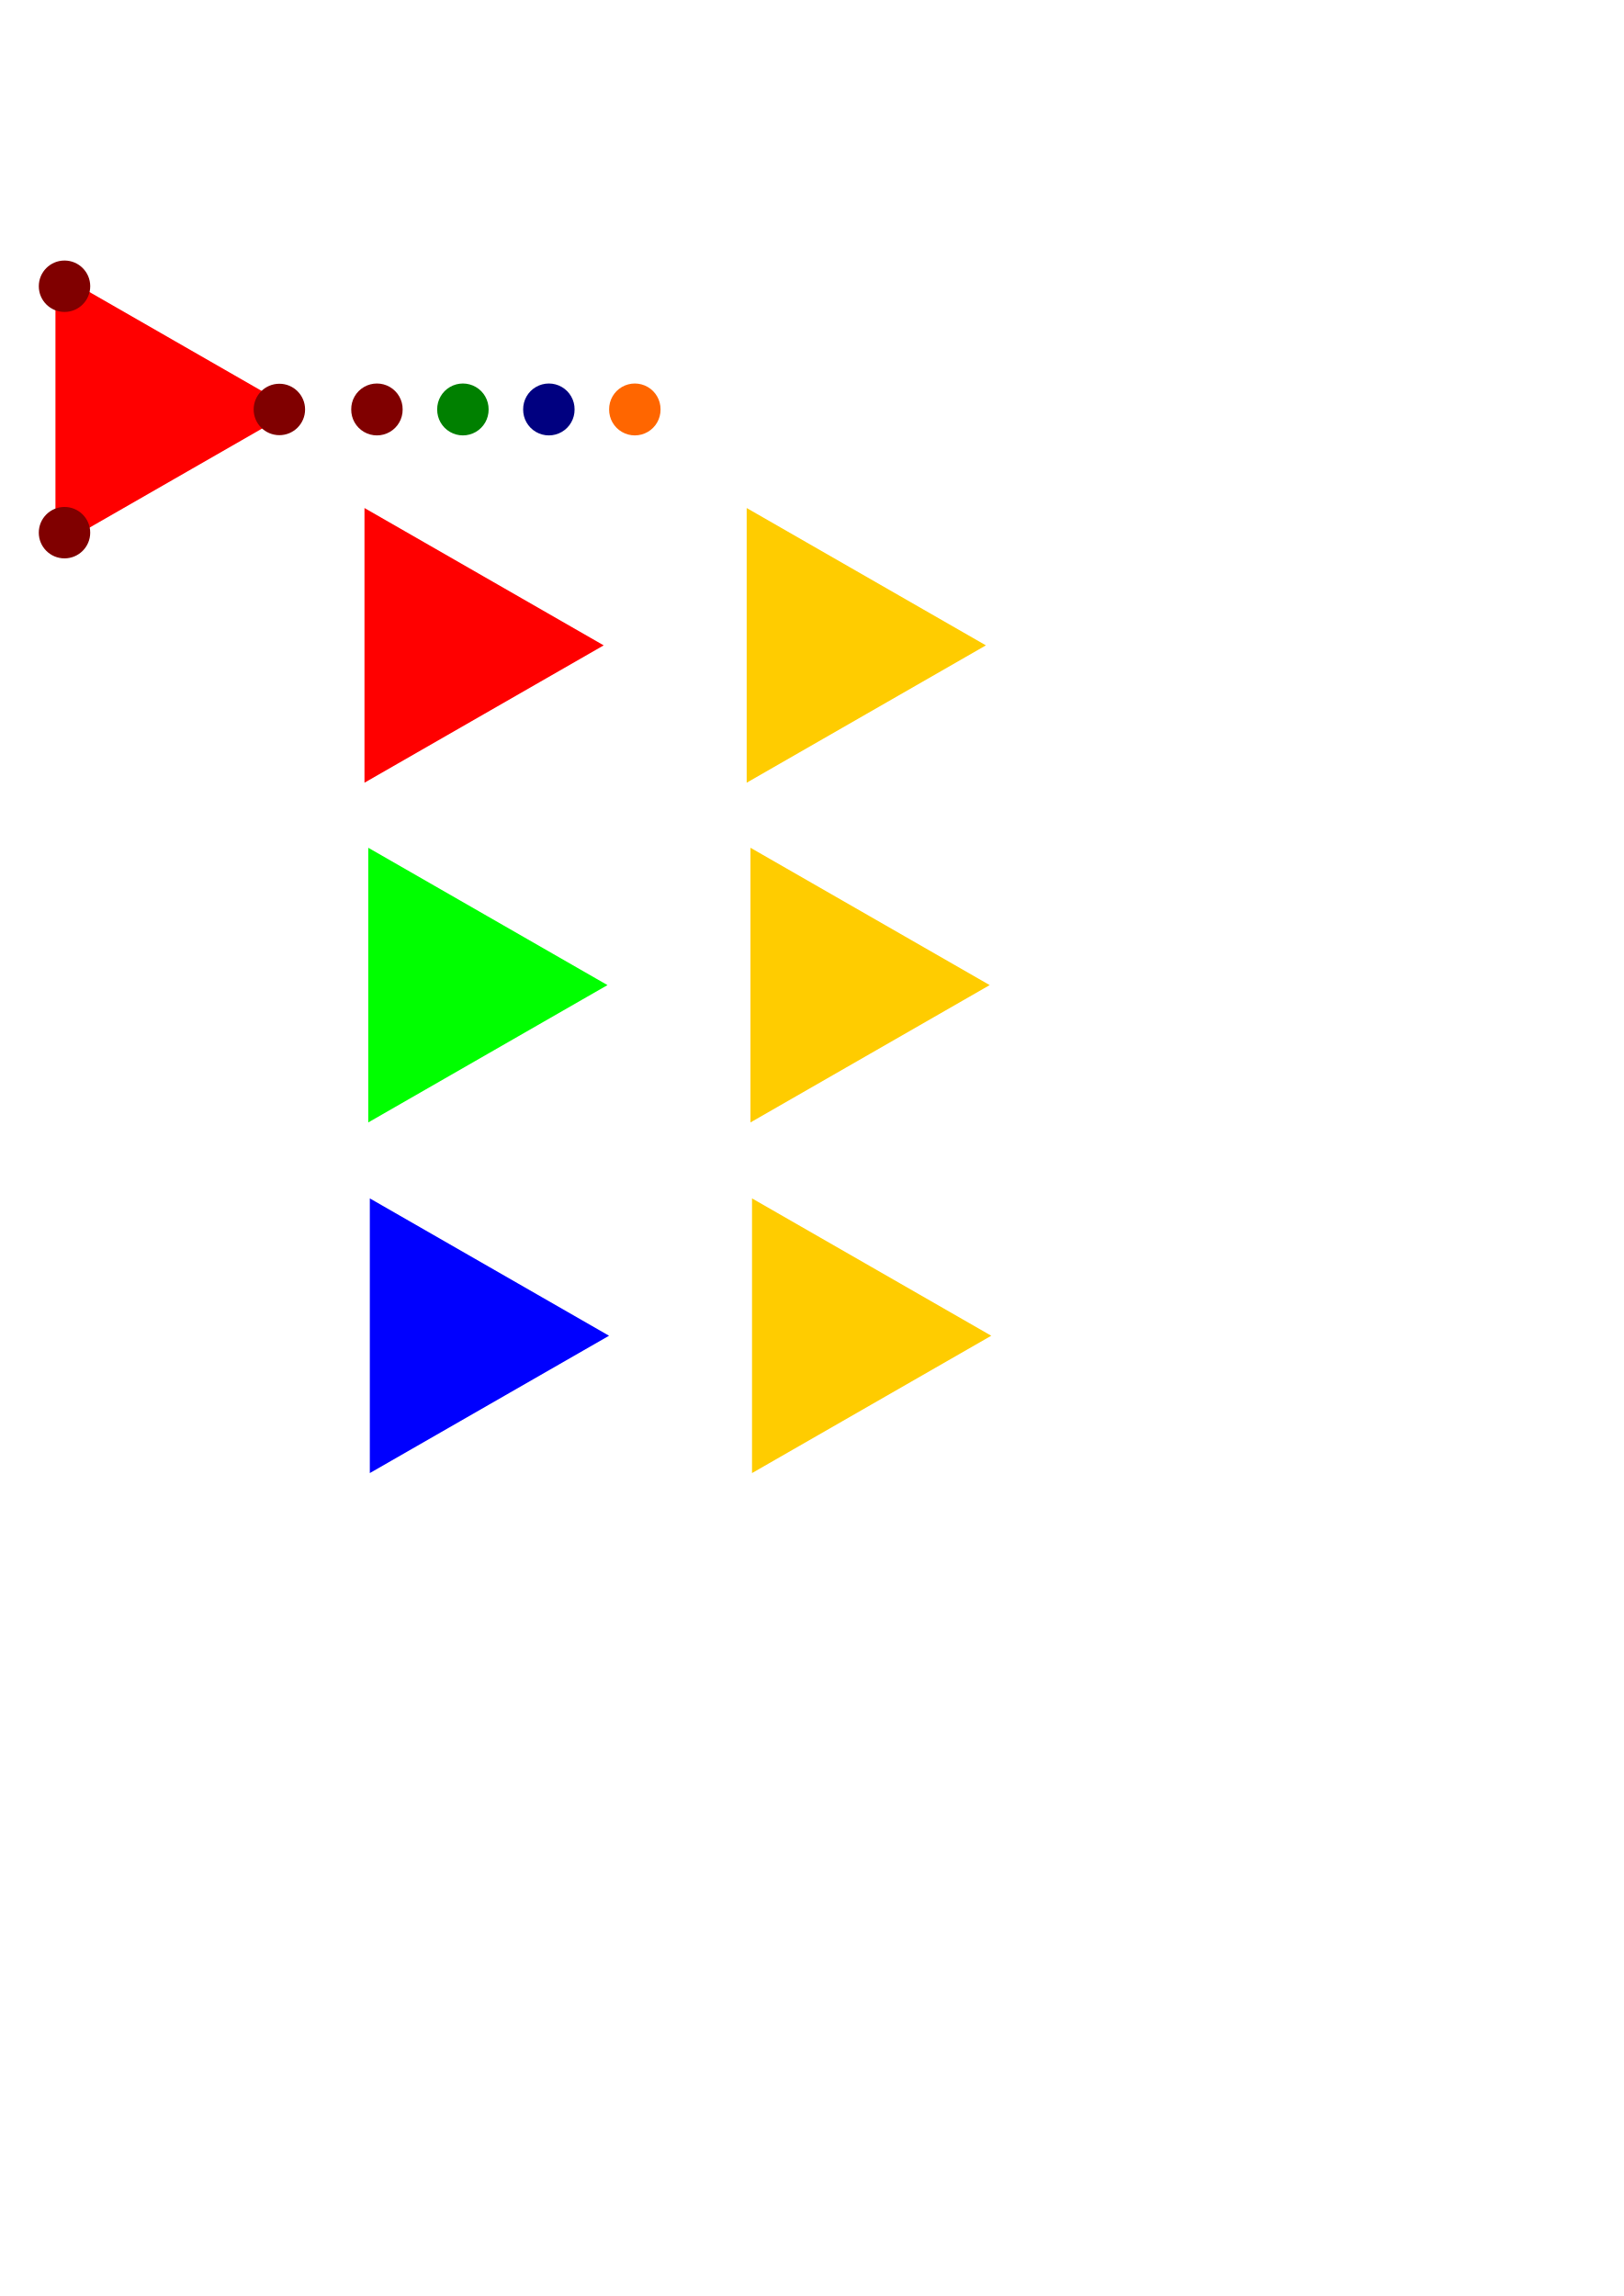
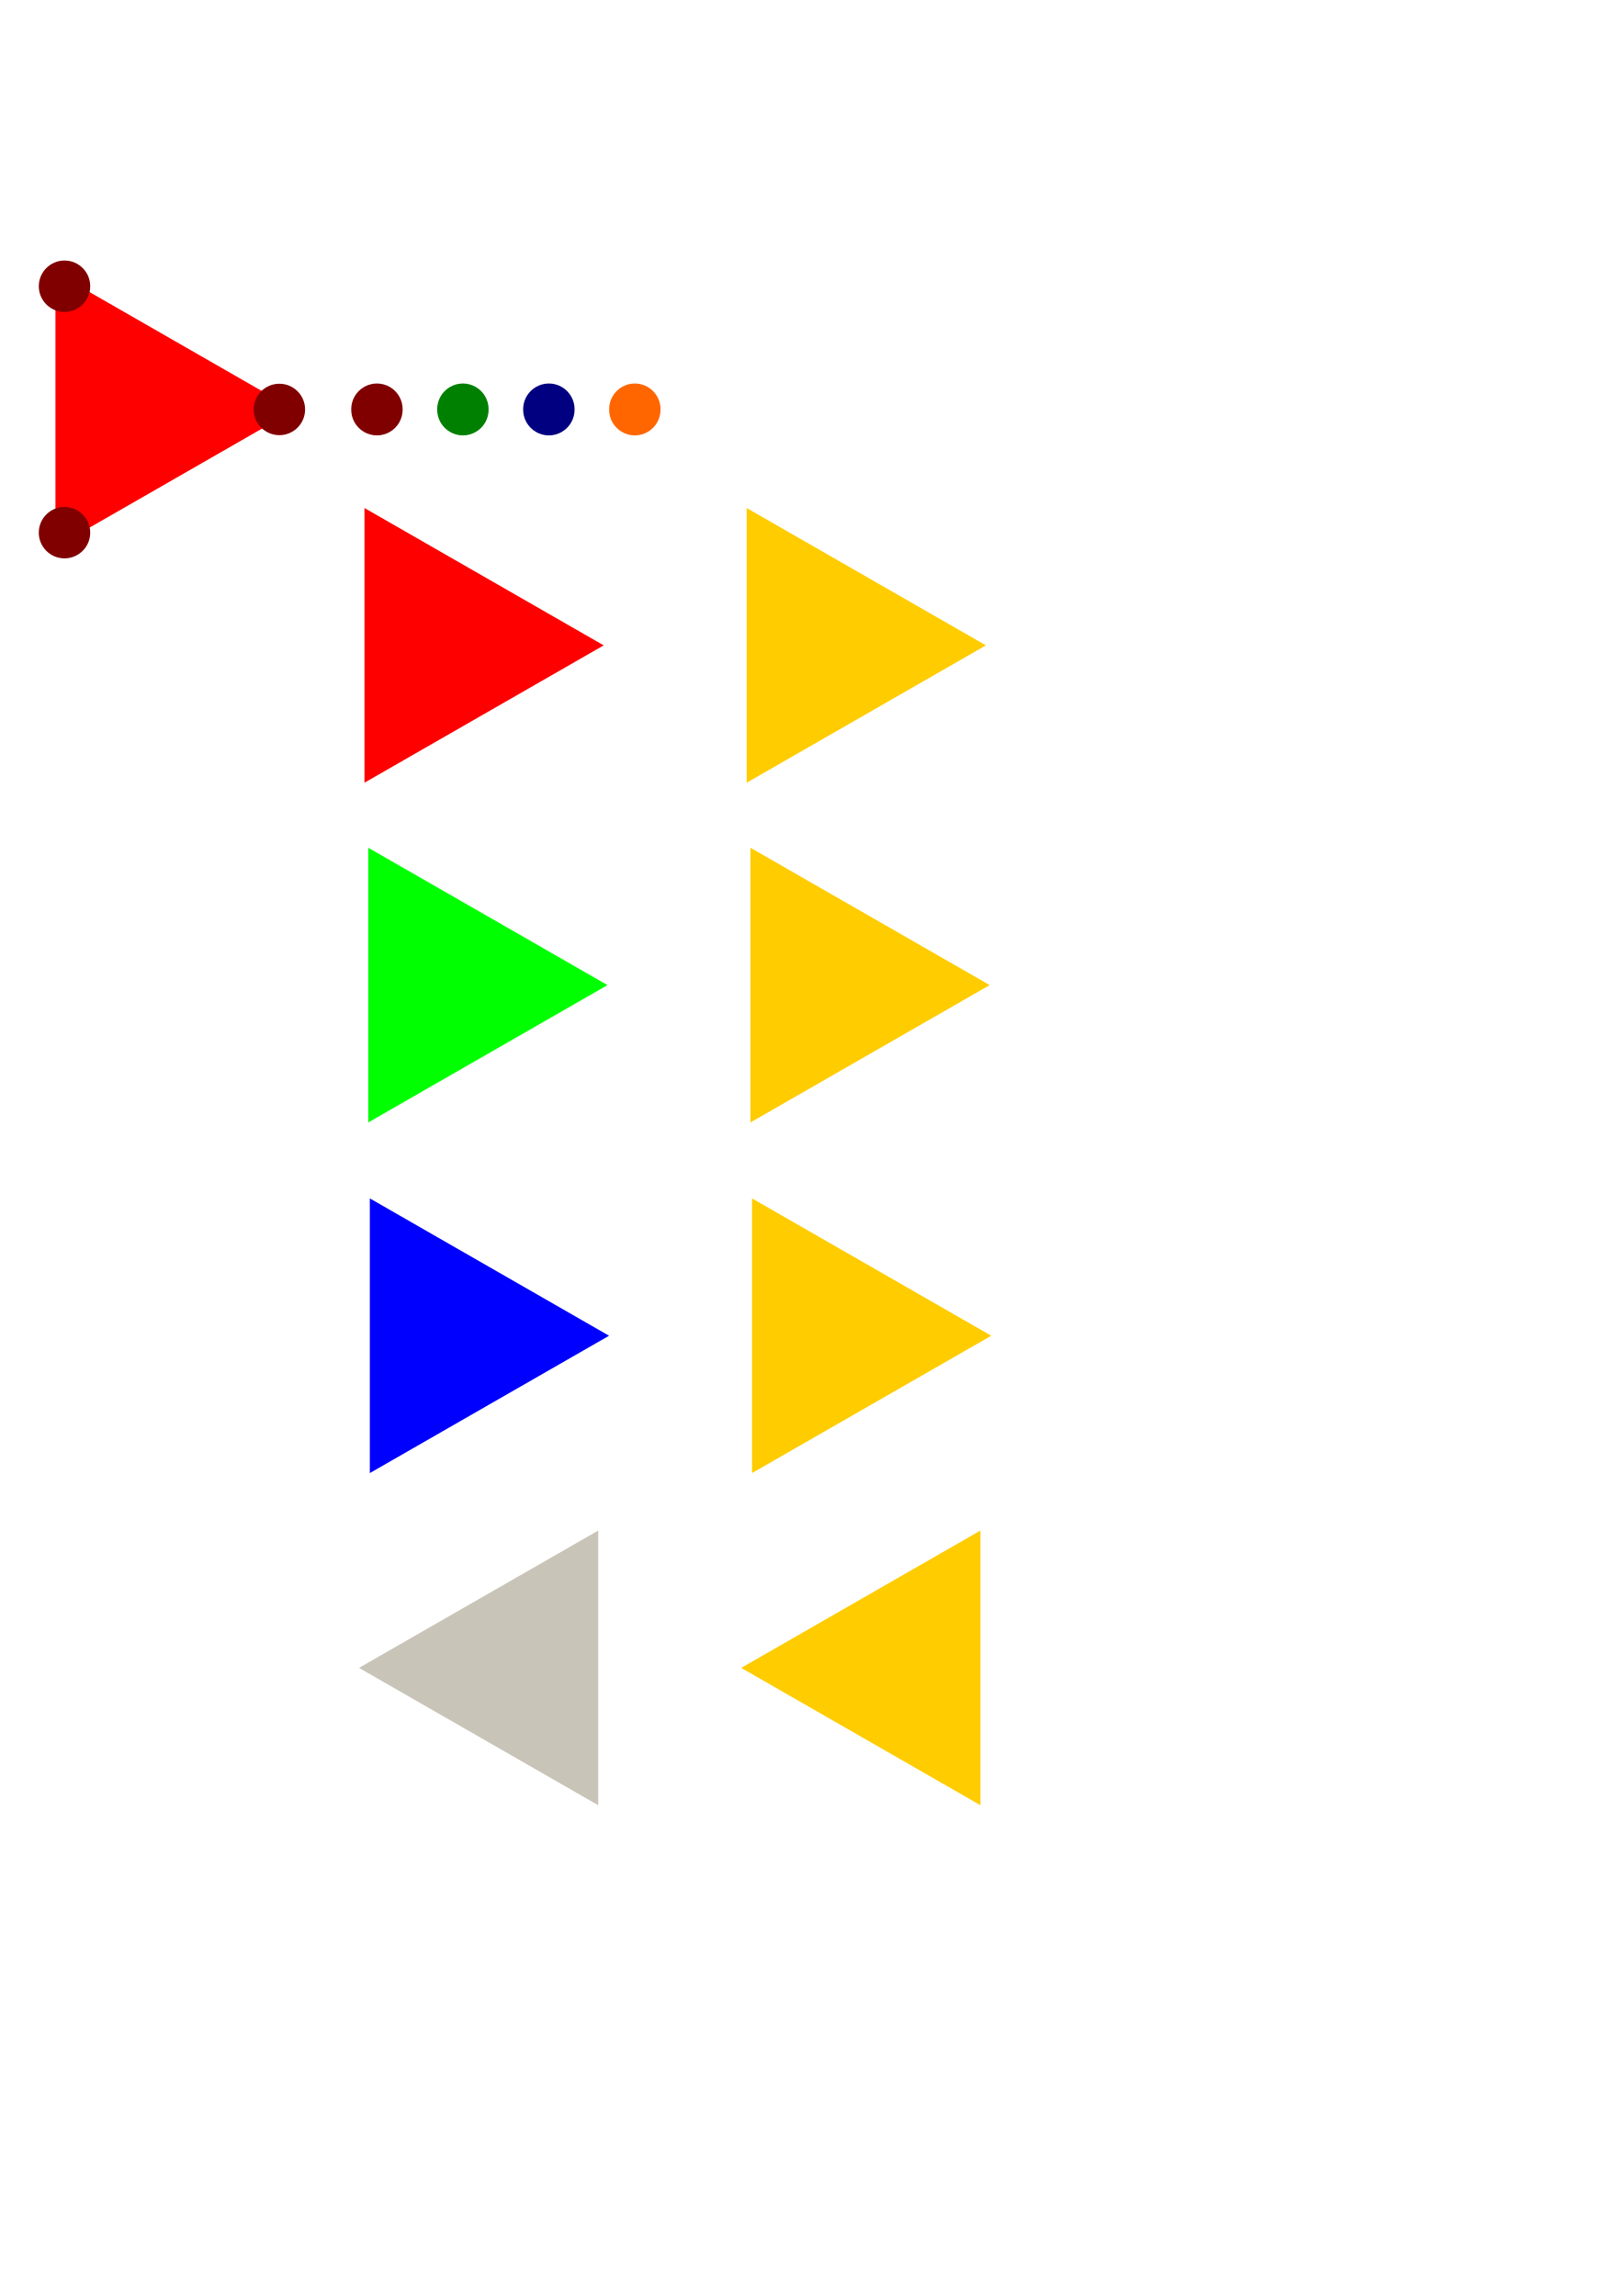
<svg xmlns="http://www.w3.org/2000/svg" width="744.094" height="1052.362" id="svg2" version="1.1">
  <defs id="defs4" />
  <g id="layer1">
    <g id="g3037">
      <path transform="matrix(1.019936,0,0,1.014388,116.1483,-334.0669)" d="m 157.371,620.934 -53.743,31.028 -53.743,31.028 0,-62.057 0,-62.057 53.743,31.028 z" id="path2987" style="fill:#ff0000;fill-opacity:1;stroke:none" />
      <flowRoot xml:space="preserve" id="flowRoot3066" style="font-size:32px;font-style:normal;font-variant:normal;font-weight:bold;font-stretch:normal;text-align:start;line-height:125%;letter-spacing:0px;word-spacing:0px;writing-mode:lr-tb;text-anchor:start;fill:#800000;fill-opacity:1;stroke:none;font-family:DejaVu Sans;-inkscape-font-specification:DejaVu Sans Bold" transform="translate(14.64286,10.04552)">
        <flowRegion id="flowRegion3068">
          <rect id="rect3070" width="102.143" height="47.5" x="159.643" y="264.862" style="font-size:32px;font-style:normal;font-variant:normal;font-weight:bold;font-stretch:normal;text-align:start;line-height:125%;writing-mode:lr-tb;text-anchor:start;fill:#800000;font-family:DejaVu Sans;-inkscape-font-specification:DejaVu Sans Bold" />
        </flowRegion>
        <flowPara id="flowPara3072">And</flowPara>
      </flowRoot>
      <path transform="matrix(1.019936,0,0,1.014388,117.8827,-178.3512)" d="m 157.371,620.934 -53.743,31.028 -53.743,31.028 0,-62.057 0,-62.057 53.743,31.028 z" id="path2987-3" style="fill:#00ff00;fill-opacity:1;stroke:none" />
      <flowRoot xml:space="preserve" id="flowRoot3066-3" style="font-size:32px;font-style:normal;font-variant:normal;font-weight:bold;font-stretch:normal;text-align:start;line-height:125%;letter-spacing:0px;word-spacing:0px;writing-mode:lr-tb;text-anchor:start;fill:#008000;fill-opacity:1;stroke:none;font-family:DejaVu Sans;-inkscape-font-specification:DejaVu Sans Bold" transform="translate(16.37724,165.7612)">
        <flowRegion id="flowRegion3068-9">
          <rect id="rect3070-2" width="102.143" height="47.5" x="159.643" y="264.862" style="font-size:32px;font-style:normal;font-variant:normal;font-weight:bold;font-stretch:normal;text-align:start;line-height:125%;writing-mode:lr-tb;text-anchor:start;fill:#008000;font-family:DejaVu Sans;-inkscape-font-specification:DejaVu Sans Bold" />
        </flowRegion>
        <flowPara id="flowPara3134">Or</flowPara>
      </flowRoot>
      <path transform="matrix(1.019936,0,0,1.014388,118.597,-17.63692)" d="m 157.371,620.934 -53.743,31.028 -53.743,31.028 0,-62.057 0,-62.057 53.743,31.028 z" id="path2987-7" style="fill:#0000ff;fill-opacity:1;stroke:none" />
      <flowRoot xml:space="preserve" id="flowRoot3066-8" style="font-size:32px;font-style:normal;font-variant:normal;font-weight:bold;font-stretch:normal;text-align:start;line-height:125%;letter-spacing:0px;word-spacing:0px;writing-mode:lr-tb;text-anchor:start;fill:#000080;fill-opacity:1;stroke:none;font-family:DejaVu Sans;-inkscape-font-specification:DejaVu Sans Bold" transform="translate(17.09153,326.4755)">
        <flowRegion id="flowRegion3068-94">
          <rect id="rect3070-6" width="102.143" height="47.5" x="159.643" y="264.862" style="font-size:32px;font-style:normal;font-variant:normal;font-weight:bold;font-stretch:normal;text-align:start;line-height:125%;writing-mode:lr-tb;text-anchor:start;fill:#000080;font-family:DejaVu Sans;-inkscape-font-specification:DejaVu Sans Bold" />
        </flowRegion>
        <flowPara id="flowPara3136">Xor</flowPara>
      </flowRoot>
      <path transform="matrix(1.019936,0,0,1.014388,291.3012,-334.0669)" d="m 157.371,620.934 -53.743,31.028 -53.743,31.028 0,-62.057 0,-62.057 53.743,31.028 z" id="path2987-37" style="fill:#ffcc00;fill-opacity:1;stroke:none" />
      <flowRoot xml:space="preserve" id="flowRoot3066-38" style="font-size:32px;font-style:normal;font-variant:normal;font-weight:bold;font-stretch:normal;text-align:start;line-height:125%;letter-spacing:0px;word-spacing:0px;writing-mode:lr-tb;text-anchor:start;fill:#ff6600;fill-opacity:1;stroke:none;font-family:DejaVu Sans;-inkscape-font-specification:DejaVu Sans Bold" transform="translate(189.7958,10.04552)">
        <flowRegion id="flowRegion3068-5">
          <rect id="rect3070-9" width="102.143" height="47.5" x="159.643" y="264.862" style="font-size:32px;font-style:normal;font-variant:normal;font-weight:bold;font-stretch:normal;text-align:start;line-height:125%;writing-mode:lr-tb;text-anchor:start;fill:#ff6600;font-family:DejaVu Sans;-inkscape-font-specification:DejaVu Sans Bold" />
        </flowRegion>
        <flowPara id="flowPara3072-5">And</flowPara>
      </flowRoot>
      <path transform="matrix(1.019936,0,0,1.014388,293.0356,-178.3512)" d="m 157.371,620.934 -53.743,31.028 -53.743,31.028 0,-62.057 0,-62.057 53.743,31.028 z" id="path2987-3-5" style="fill:#ffcc00;fill-opacity:1;stroke:none" />
      <flowRoot xml:space="preserve" id="flowRoot3066-3-2" style="font-size:32px;font-style:normal;font-variant:normal;font-weight:bold;font-stretch:normal;text-align:start;line-height:125%;letter-spacing:0px;word-spacing:0px;writing-mode:lr-tb;text-anchor:start;fill:#ff6600;fill-opacity:1;stroke:none;font-family:DejaVu Sans;-inkscape-font-specification:DejaVu Sans Bold" transform="translate(191.5301,165.7612)">
        <flowRegion id="flowRegion3068-9-8">
          <rect id="rect3070-2-4" width="102.143" height="47.5" x="159.643" y="264.862" style="font-size:32px;font-style:normal;font-variant:normal;font-weight:bold;font-stretch:normal;text-align:start;line-height:125%;writing-mode:lr-tb;text-anchor:start;fill:#ff6600;font-family:DejaVu Sans;-inkscape-font-specification:DejaVu Sans Bold" />
        </flowRegion>
        <flowPara id="flowPara3134-9">Or</flowPara>
      </flowRoot>
      <path transform="matrix(1.019936,0,0,1.014388,293.7499,-17.63692)" d="m 157.371,620.934 -53.743,31.028 -53.743,31.028 0,-62.057 0,-62.057 53.743,31.028 z" id="path2987-7-0" style="fill:#ffcc00;fill-opacity:1;stroke:none" />
      <flowRoot xml:space="preserve" id="flowRoot3066-8-3" style="font-size:32px;font-style:normal;font-variant:normal;font-weight:bold;font-stretch:normal;text-align:start;line-height:125%;letter-spacing:0px;word-spacing:0px;writing-mode:lr-tb;text-anchor:start;fill:#ff6600;fill-opacity:1;stroke:none;font-family:DejaVu Sans;-inkscape-font-specification:DejaVu Sans Bold" transform="translate(192.2444,326.4755)">
        <flowRegion id="flowRegion3068-94-0">
          <rect id="rect3070-6-2" width="102.143" height="47.5" x="159.643" y="264.862" style="font-size:32px;font-style:normal;font-variant:normal;font-weight:bold;font-stretch:normal;text-align:start;line-height:125%;writing-mode:lr-tb;text-anchor:start;fill:#ff6600;font-family:DejaVu Sans;-inkscape-font-specification:DejaVu Sans Bold" />
        </flowRegion>
        <flowPara id="flowPara3136-8">Xor</flowPara>
      </flowRoot>
      <path transform="translate(2.378938,-49.33343)" d="m 182.143,237.005 a 11.786,11.786 0 1 1 -23.571,0 11.786,11.786 0 1 1 23.571,0 z" id="path2989-9" style="fill:#800000;fill-opacity:1;stroke:none" />
      <path transform="translate(41.77489,-49.33343)" d="m 182.143,237.005 a 11.786,11.786 0 1 1 -23.571,0 11.786,11.786 0 1 1 23.571,0 z" id="path2989-87-5" style="fill:#008000;fill-opacity:1;stroke:none" />
      <path transform="translate(81.17084,-49.33343)" d="m 182.143,237.005 a 11.786,11.786 0 1 1 -23.571,0 11.786,11.786 0 1 1 23.571,0 z" id="path2989-81-85" style="fill:#000080;fill-opacity:1;stroke:none" />
      <path transform="translate(120.5668,-49.33343)" d="m 182.143,237.005 a 11.786,11.786 0 1 1 -23.571,0 11.786,11.786 0 1 1 23.571,0 z" id="path2989-2-1" style="fill:#ff6600;fill-opacity:1;stroke:none" />
      <g id="g3208" transform="translate(5.050763,2.020305)">
        <path style="fill:#ff0000;fill-opacity:1;stroke:none" id="path2987-6" d="m 157.371,620.934 -53.743,31.028 -53.743,31.028 0,-62.057 0,-62.057 53.743,31.028 z" transform="matrix(1.019936,0,0,1.014388,-30.51903,-444.0362)" />
        <path style="fill:#800000;fill-opacity:1;stroke:none" id="path2989-63" d="m 182.143,237.005 c 0,6.509 -5.277,11.786 -11.786,11.786 -6.509,0 -11.786,-5.277 -11.786,-11.786 0,-6.509 5.277,-11.786 11.786,-11.786 6.509,0 11.786,5.277 11.786,11.786 z" transform="translate(-145.8433,-107.8264)" />
        <path style="fill:#800000;fill-opacity:1;stroke:none" id="path2989-8-4" d="m 182.143,237.005 c 0,6.509 -5.277,11.786 -11.786,11.786 -6.509,0 -11.786,-5.277 -11.786,-11.786 0,-6.509 5.277,-11.786 11.786,-11.786 6.509,0 11.786,5.277 11.786,11.786 z" transform="translate(-145.8503,5.118932)" />
        <path style="fill:#800000;fill-opacity:1;stroke:none" id="path2989-6-8" d="m 182.143,237.005 c 0,6.509 -5.277,11.786 -11.786,11.786 -6.509,0 -11.786,-5.277 -11.786,-11.786 0,-6.509 5.277,-11.786 11.786,-11.786 6.509,0 11.786,5.277 11.786,11.786 z" transform="translate(-47.38174,-51.35157)" />
        <flowRoot transform="translate(-132.0245,-99.92374)" style="font-size:32px;font-style:normal;font-variant:normal;font-weight:bold;font-stretch:normal;text-align:start;line-height:125%;letter-spacing:0px;word-spacing:0px;writing-mode:lr-tb;text-anchor:start;fill:#800000;fill-opacity:1;stroke:none;font-family:DejaVu Sans;-inkscape-font-specification:DejaVu Sans Bold" id="flowRoot3066-5" xml:space="preserve">
          <flowRegion id="flowRegion3068-7">
            <rect style="font-size:32px;font-style:normal;font-variant:normal;font-weight:bold;font-stretch:normal;text-align:start;line-height:125%;writing-mode:lr-tb;text-anchor:start;fill:#800000;font-family:DejaVu Sans;-inkscape-font-specification:DejaVu Sans Bold" y="264.862" x="159.643" height="47.5" width="102.143" id="rect3070-26" />
          </flowRegion>
          <flowPara id="flowPara3072-3">And</flowPara>
        </flowRoot>
      </g>
+       <path transform="matrix(-1.019936,0,0,-1.014388,325.0272,1394.336)" d="m 157.371,620.934 -53.743,31.028 -53.743,31.028 0,-62.057 0,-62.057 53.743,31.028 z" id="path2987-7-6" style="fill:#c8c4b7;fill-opacity:1;stroke:none" />
+       <flowRoot xml:space="preserve" id="flowRoot3066-8-2" style="font-size:32px;font-style:normal;font-variant:normal;font-weight:bold;font-stretch:normal;text-align:start;line-height:125%;letter-spacing:0px;word-spacing:0px;writing-mode:lr-tb;text-anchor:start;fill:#000080;fill-opacity:1;stroke:none;font-family:DejaVu Sans;-inkscape-font-specification:DejaVu Sans Bold" transform="translate(17.36078,477.7035)">
+         <flowRegion id="flowRegion3068-94-7">
+           <rect id="rect3070-6-0" width="102.143" height="47.5" x="159.643" y="264.862" style="font-size:32px;font-style:normal;font-variant:normal;font-weight:bold;font-stretch:normal;text-align:start;line-height:125%;writing-mode:lr-tb;text-anchor:start;fill:#000080;font-family:DejaVu Sans;-inkscape-font-specification:DejaVu Sans Bold" />
+         </flowRegion>
+         <flowPara id="flowPara3136-1" />
+       </flowRoot>
+       <path transform="matrix(-1.019936,0,0,-1.014388,500.1801,1394.336)" d="m 157.371,620.934 -53.743,31.028 -53.743,31.028 0,-62.057 0,-62.057 53.743,31.028 z" id="path2987-7-0-6" style="fill:#ffcc00;fill-opacity:1;stroke:none" />
+       <flowRoot xml:space="preserve" id="flowRoot3066-8-3-1" style="font-size:32px;font-style:normal;font-variant:normal;font-weight:bold;font-stretch:normal;text-align:start;line-height:125%;letter-spacing:0px;word-spacing:0px;writing-mode:lr-tb;text-anchor:start;fill:#ff6600;fill-opacity:1;stroke:none;font-family:DejaVu Sans;-inkscape-font-specification:DejaVu Sans Bold" transform="translate(192.5137,477.7035)">
+         <flowRegion id="flowRegion3068-94-0-3">
+           <rect id="rect3070-6-2-2" width="102.143" height="47.5" x="159.643" y="264.862" style="font-size:32px;font-style:normal;font-variant:normal;font-weight:bold;font-stretch:normal;text-align:start;line-height:125%;writing-mode:lr-tb;text-anchor:start;fill:#ff6600;font-family:DejaVu Sans;-inkscape-font-specification:DejaVu Sans Bold" />
+         </flowRegion>
+         <flowPara id="flowPara3136-8-0" />
+       </flowRoot>
    </g>
  </g>
</svg>
